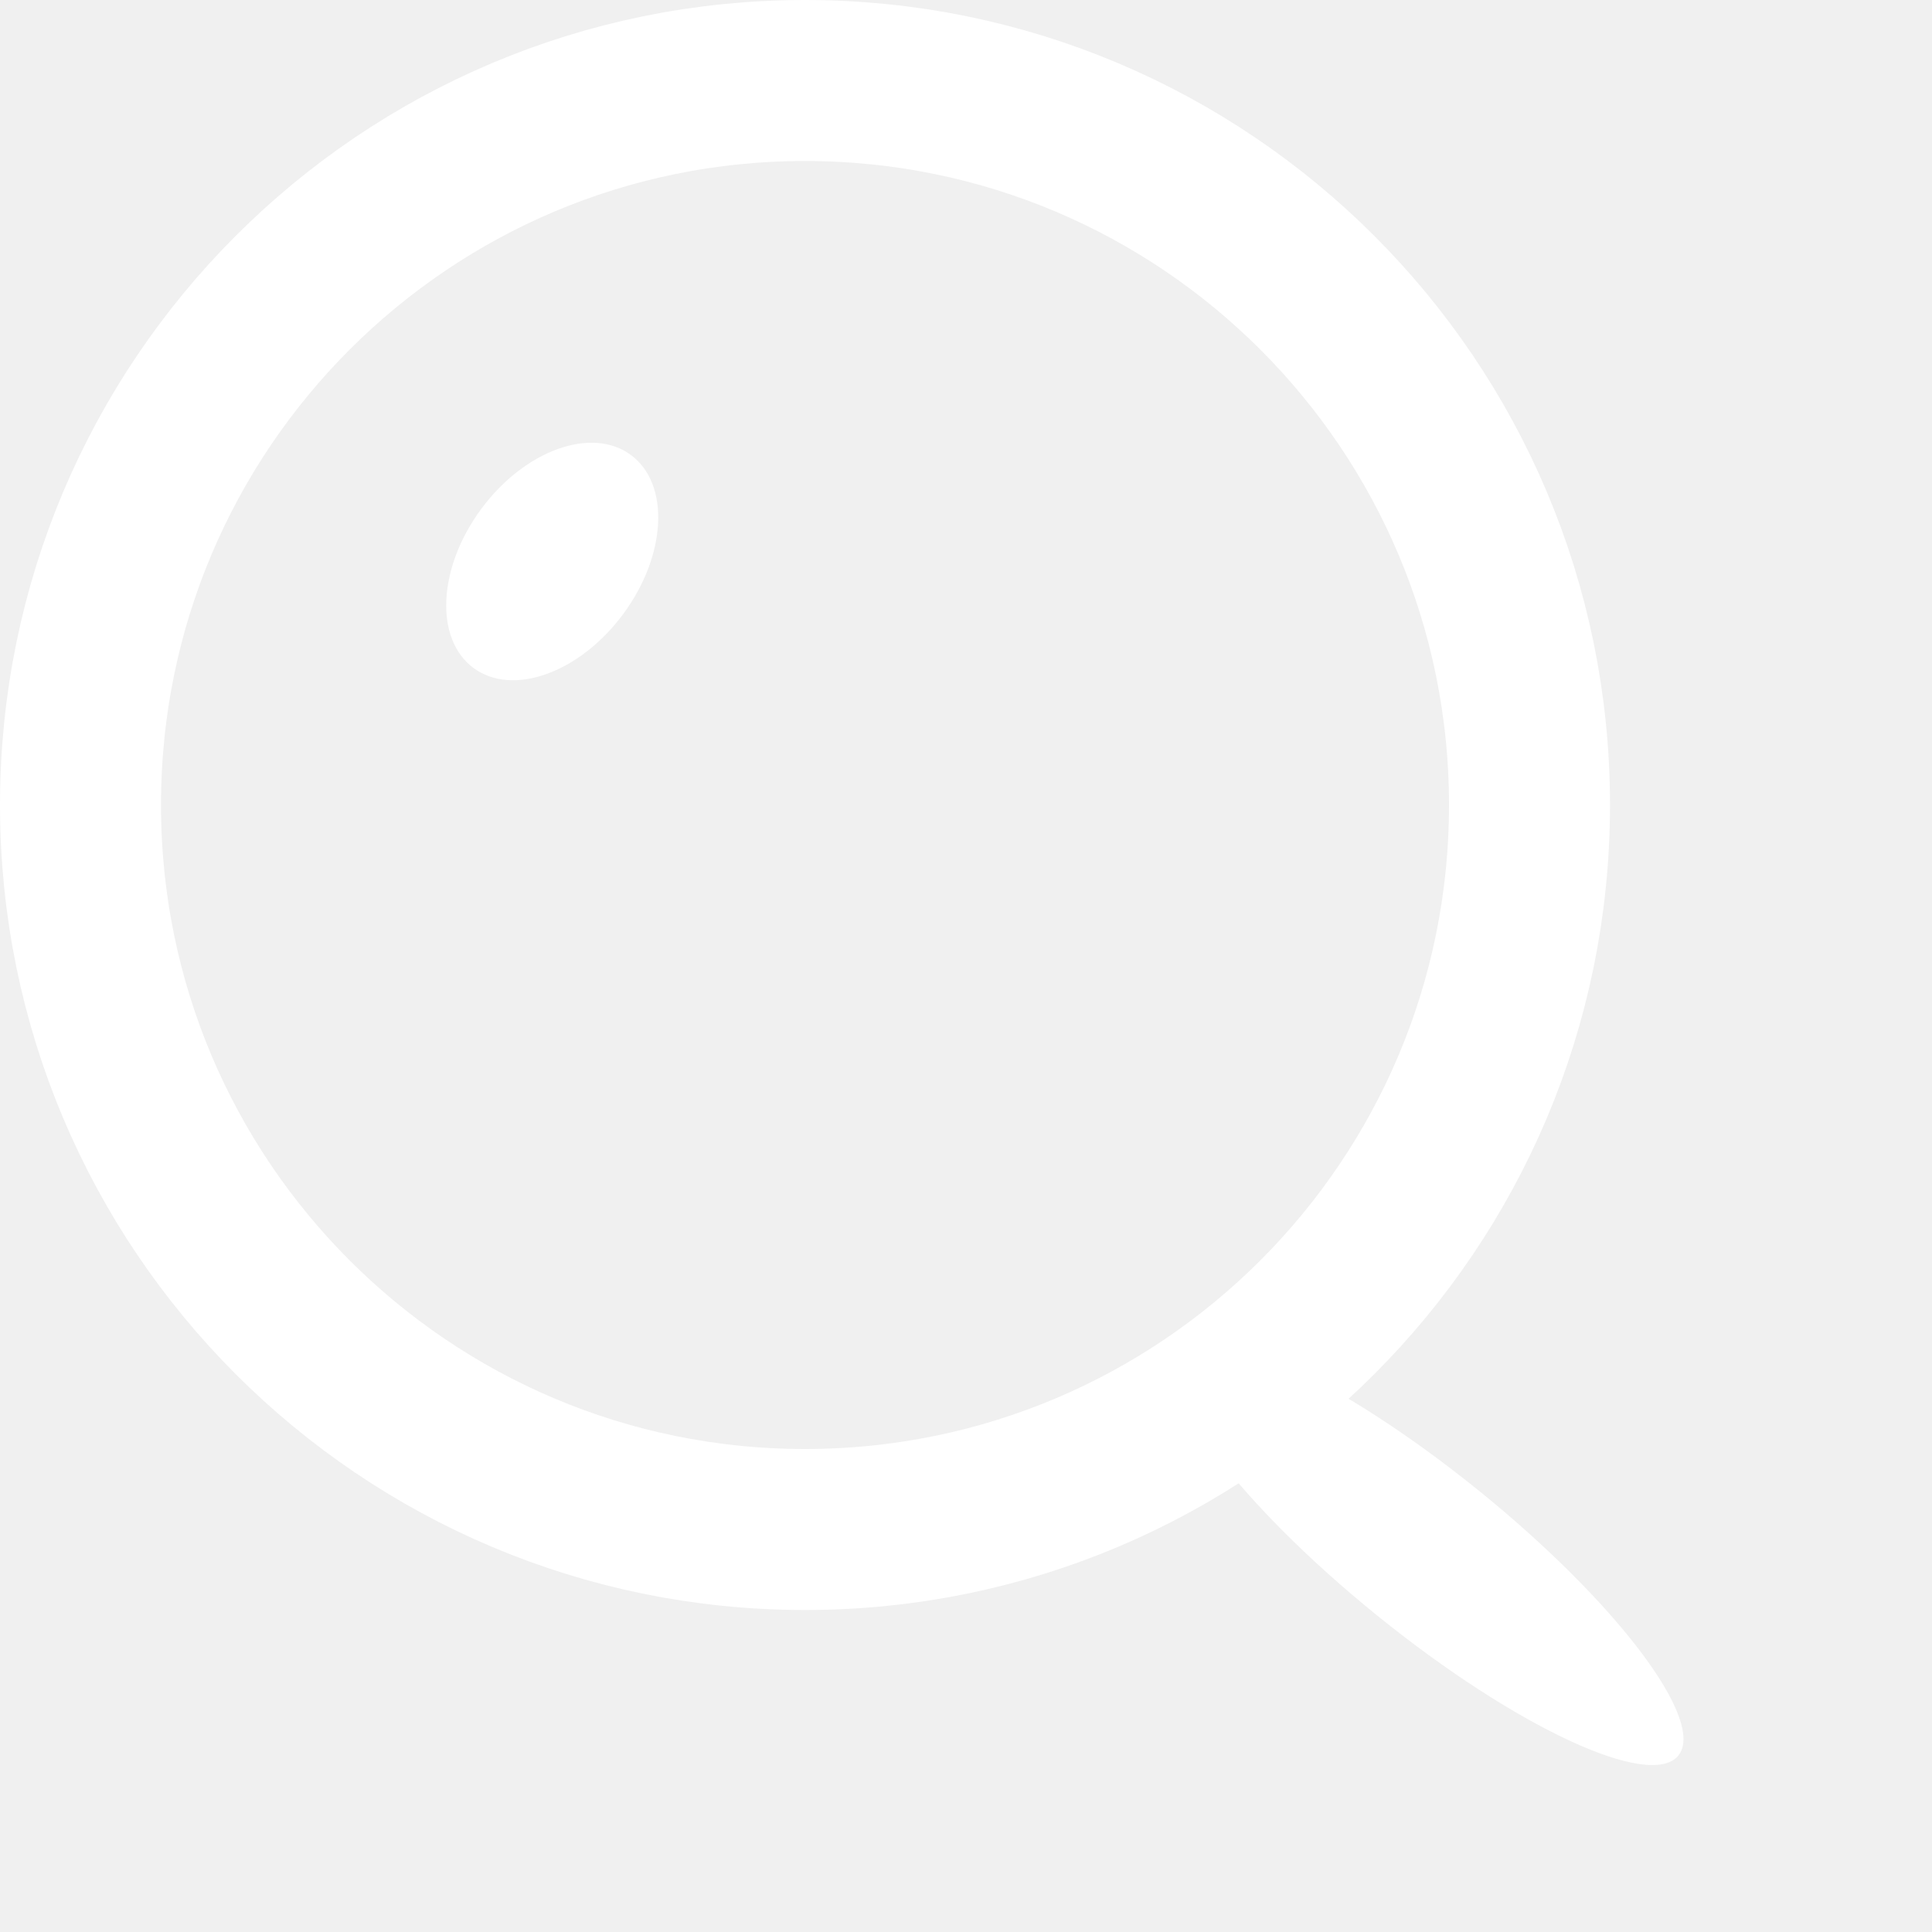
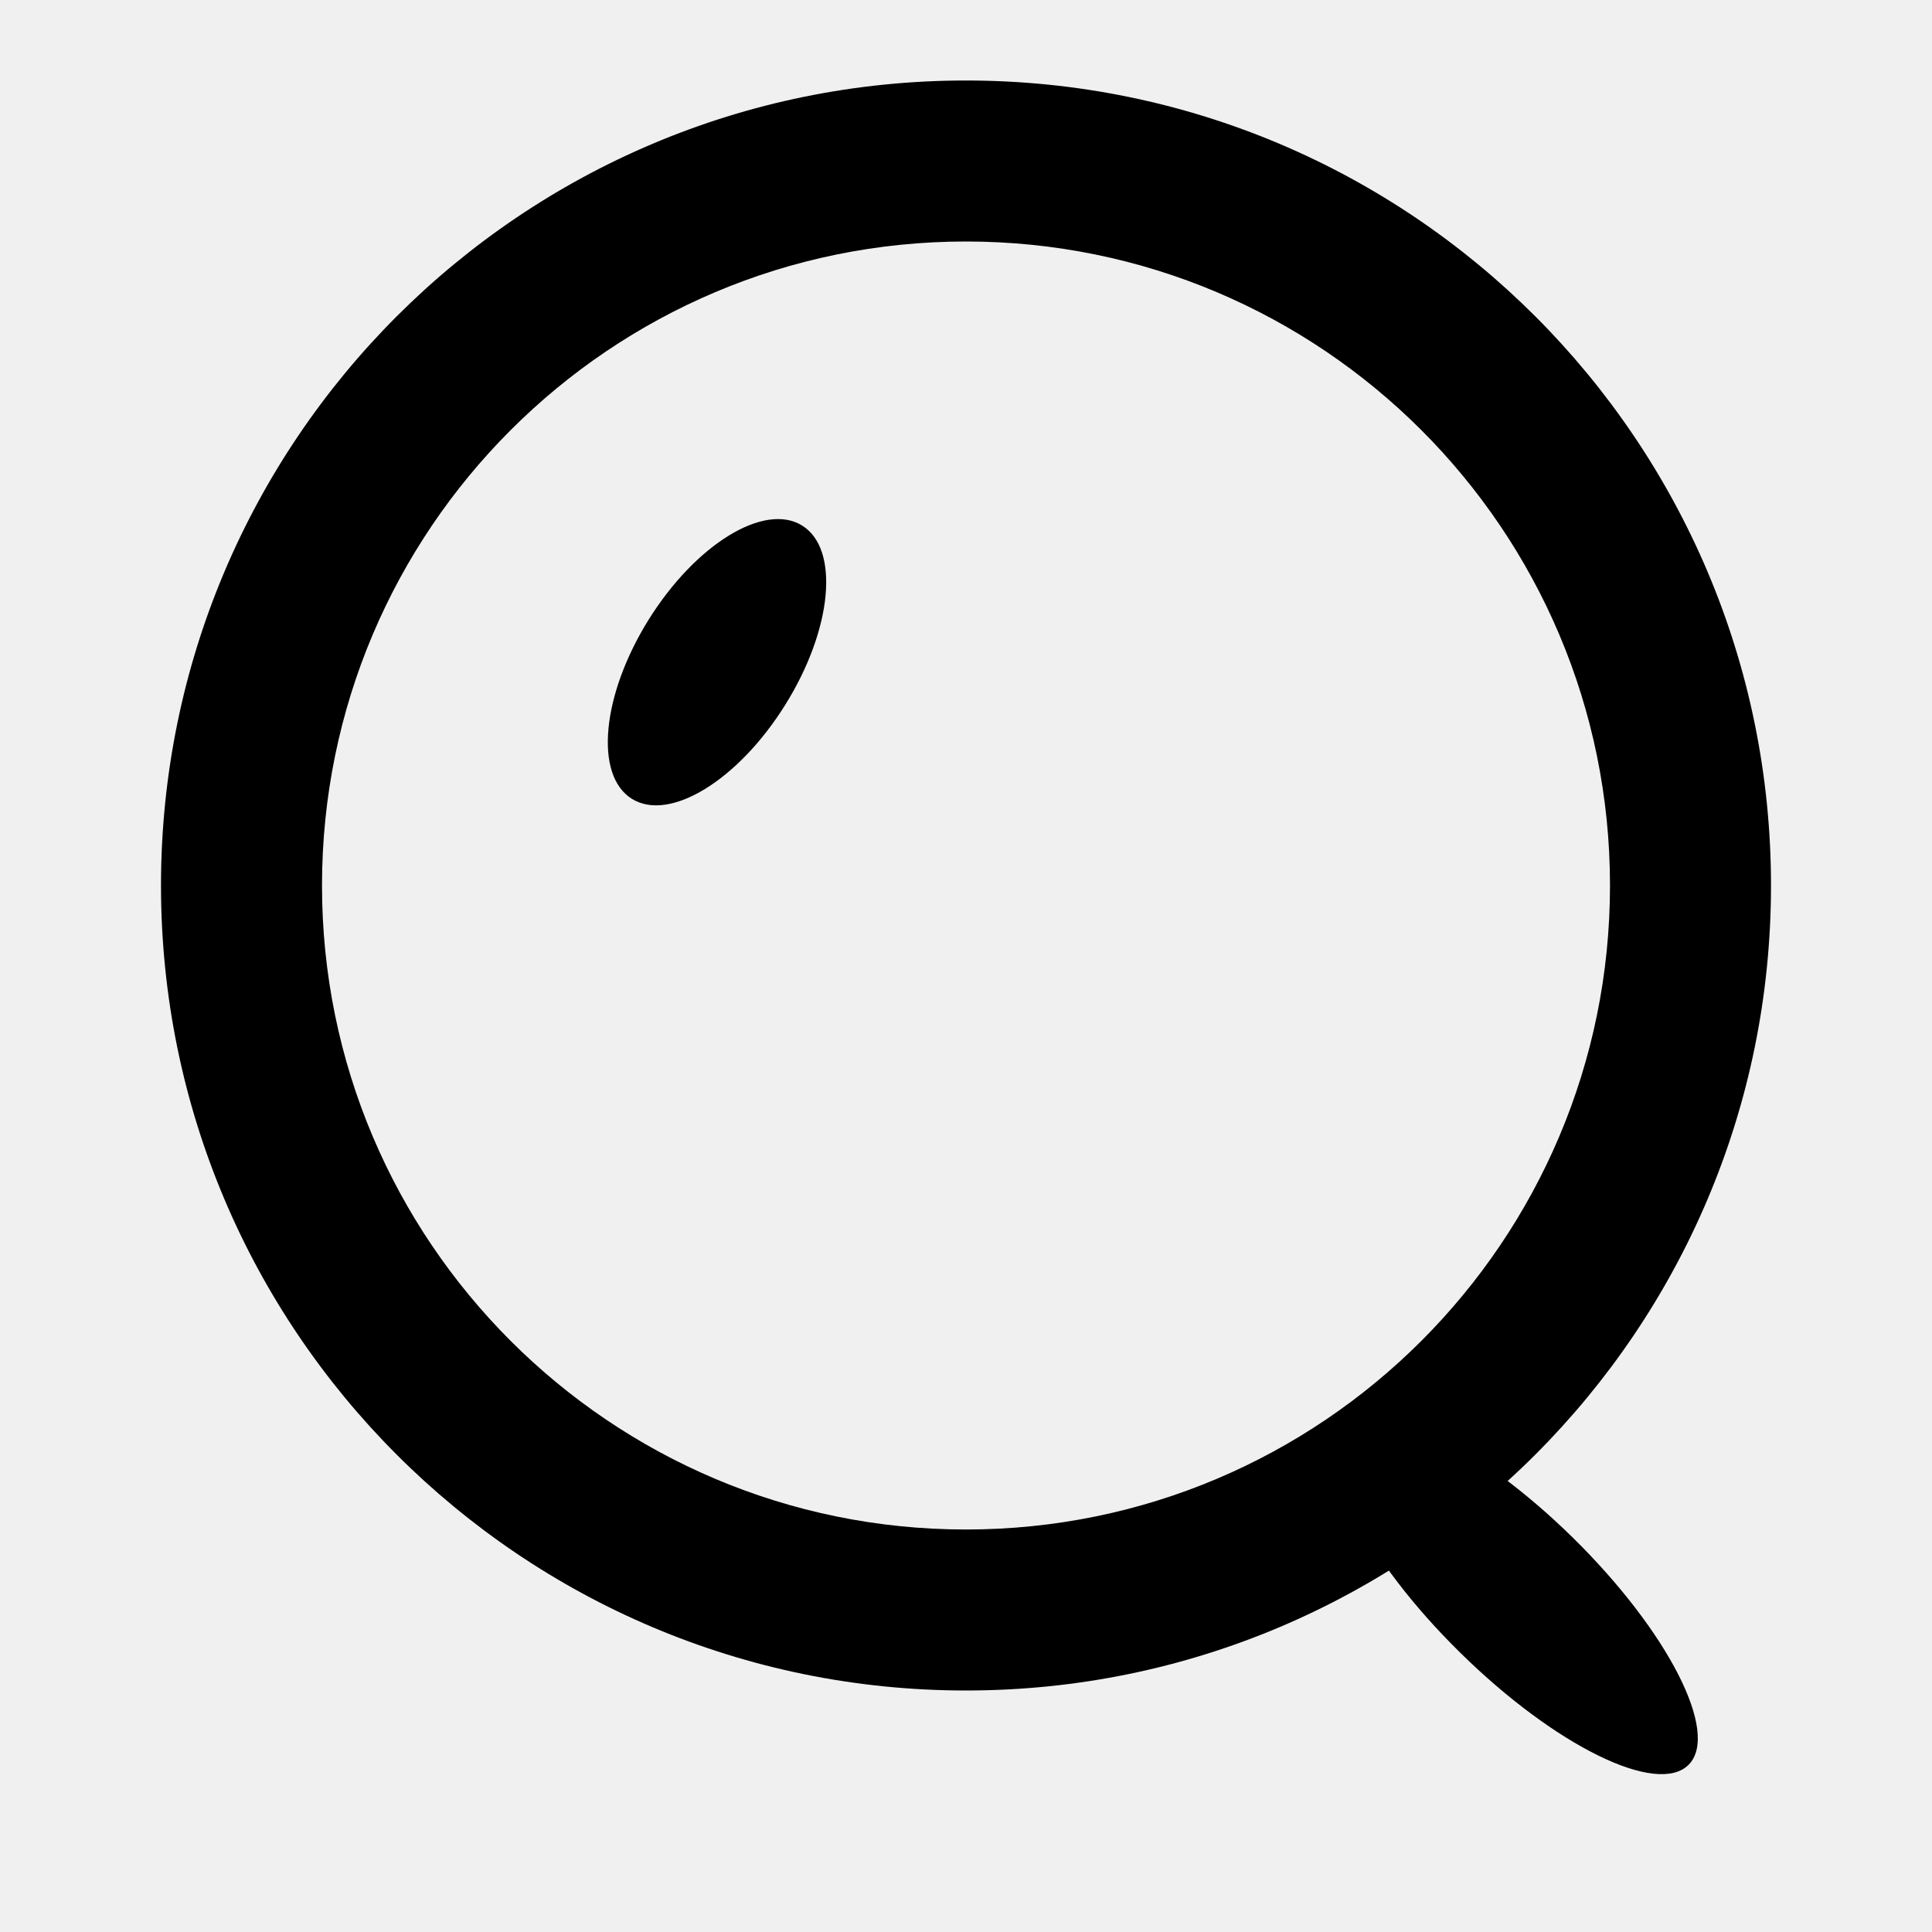
- <svg xmlns="http://www.w3.org/2000/svg" width="24" height="24" viewBox="0 0 24 24" fill="none">
-   <circle cx="10" cy="10" r="9" stroke="white" stroke-width="2" />
-   <ellipse cx="6.86" cy="6.975" rx="1.097" ry="1.645" transform="rotate(36.4708 6.85977 6.97476)" fill="white" />
-   <ellipse cx="17.739" cy="19.293" rx="4" ry="1" transform="rotate(38.9589 17.7392 19.2927)" fill="white" />
+ <svg xmlns="http://www.w3.org/2000/svg" viewBox="0 0 24 24">
+   <path fill-rule="evenodd" clip-rule="evenodd" d="M12 19C16.418 19 20 15.418 20 11C20 6.582 16.418 3 12 3C7.582 3 4 6.582 4 11C4 15.418 7.582 19 12 19ZM12 21C17.523 21 22 16.523 22 11C22 5.477 17.523 1 12 1C6.477 1 2 5.477 2 11C2 16.523 6.477 21 12 21Z" />
+   <path d="M9.965 6.529C10.434 6.821 10.34 7.818 9.755 8.755C9.171 9.693 8.317 10.216 7.849 9.923C7.38 9.631 7.474 8.634 8.058 7.697C8.643 6.76 9.497 6.237 9.965 6.529Z" />
+   <path d="M20.978 21.921C20.591 22.315 19.32 21.692 18.139 20.53C16.957 19.368 16.314 18.107 16.701 17.713C17.089 17.319 18.36 17.942 19.541 19.104C20.722 20.266 21.366 21.527 20.978 21.921Z" />
</svg>
